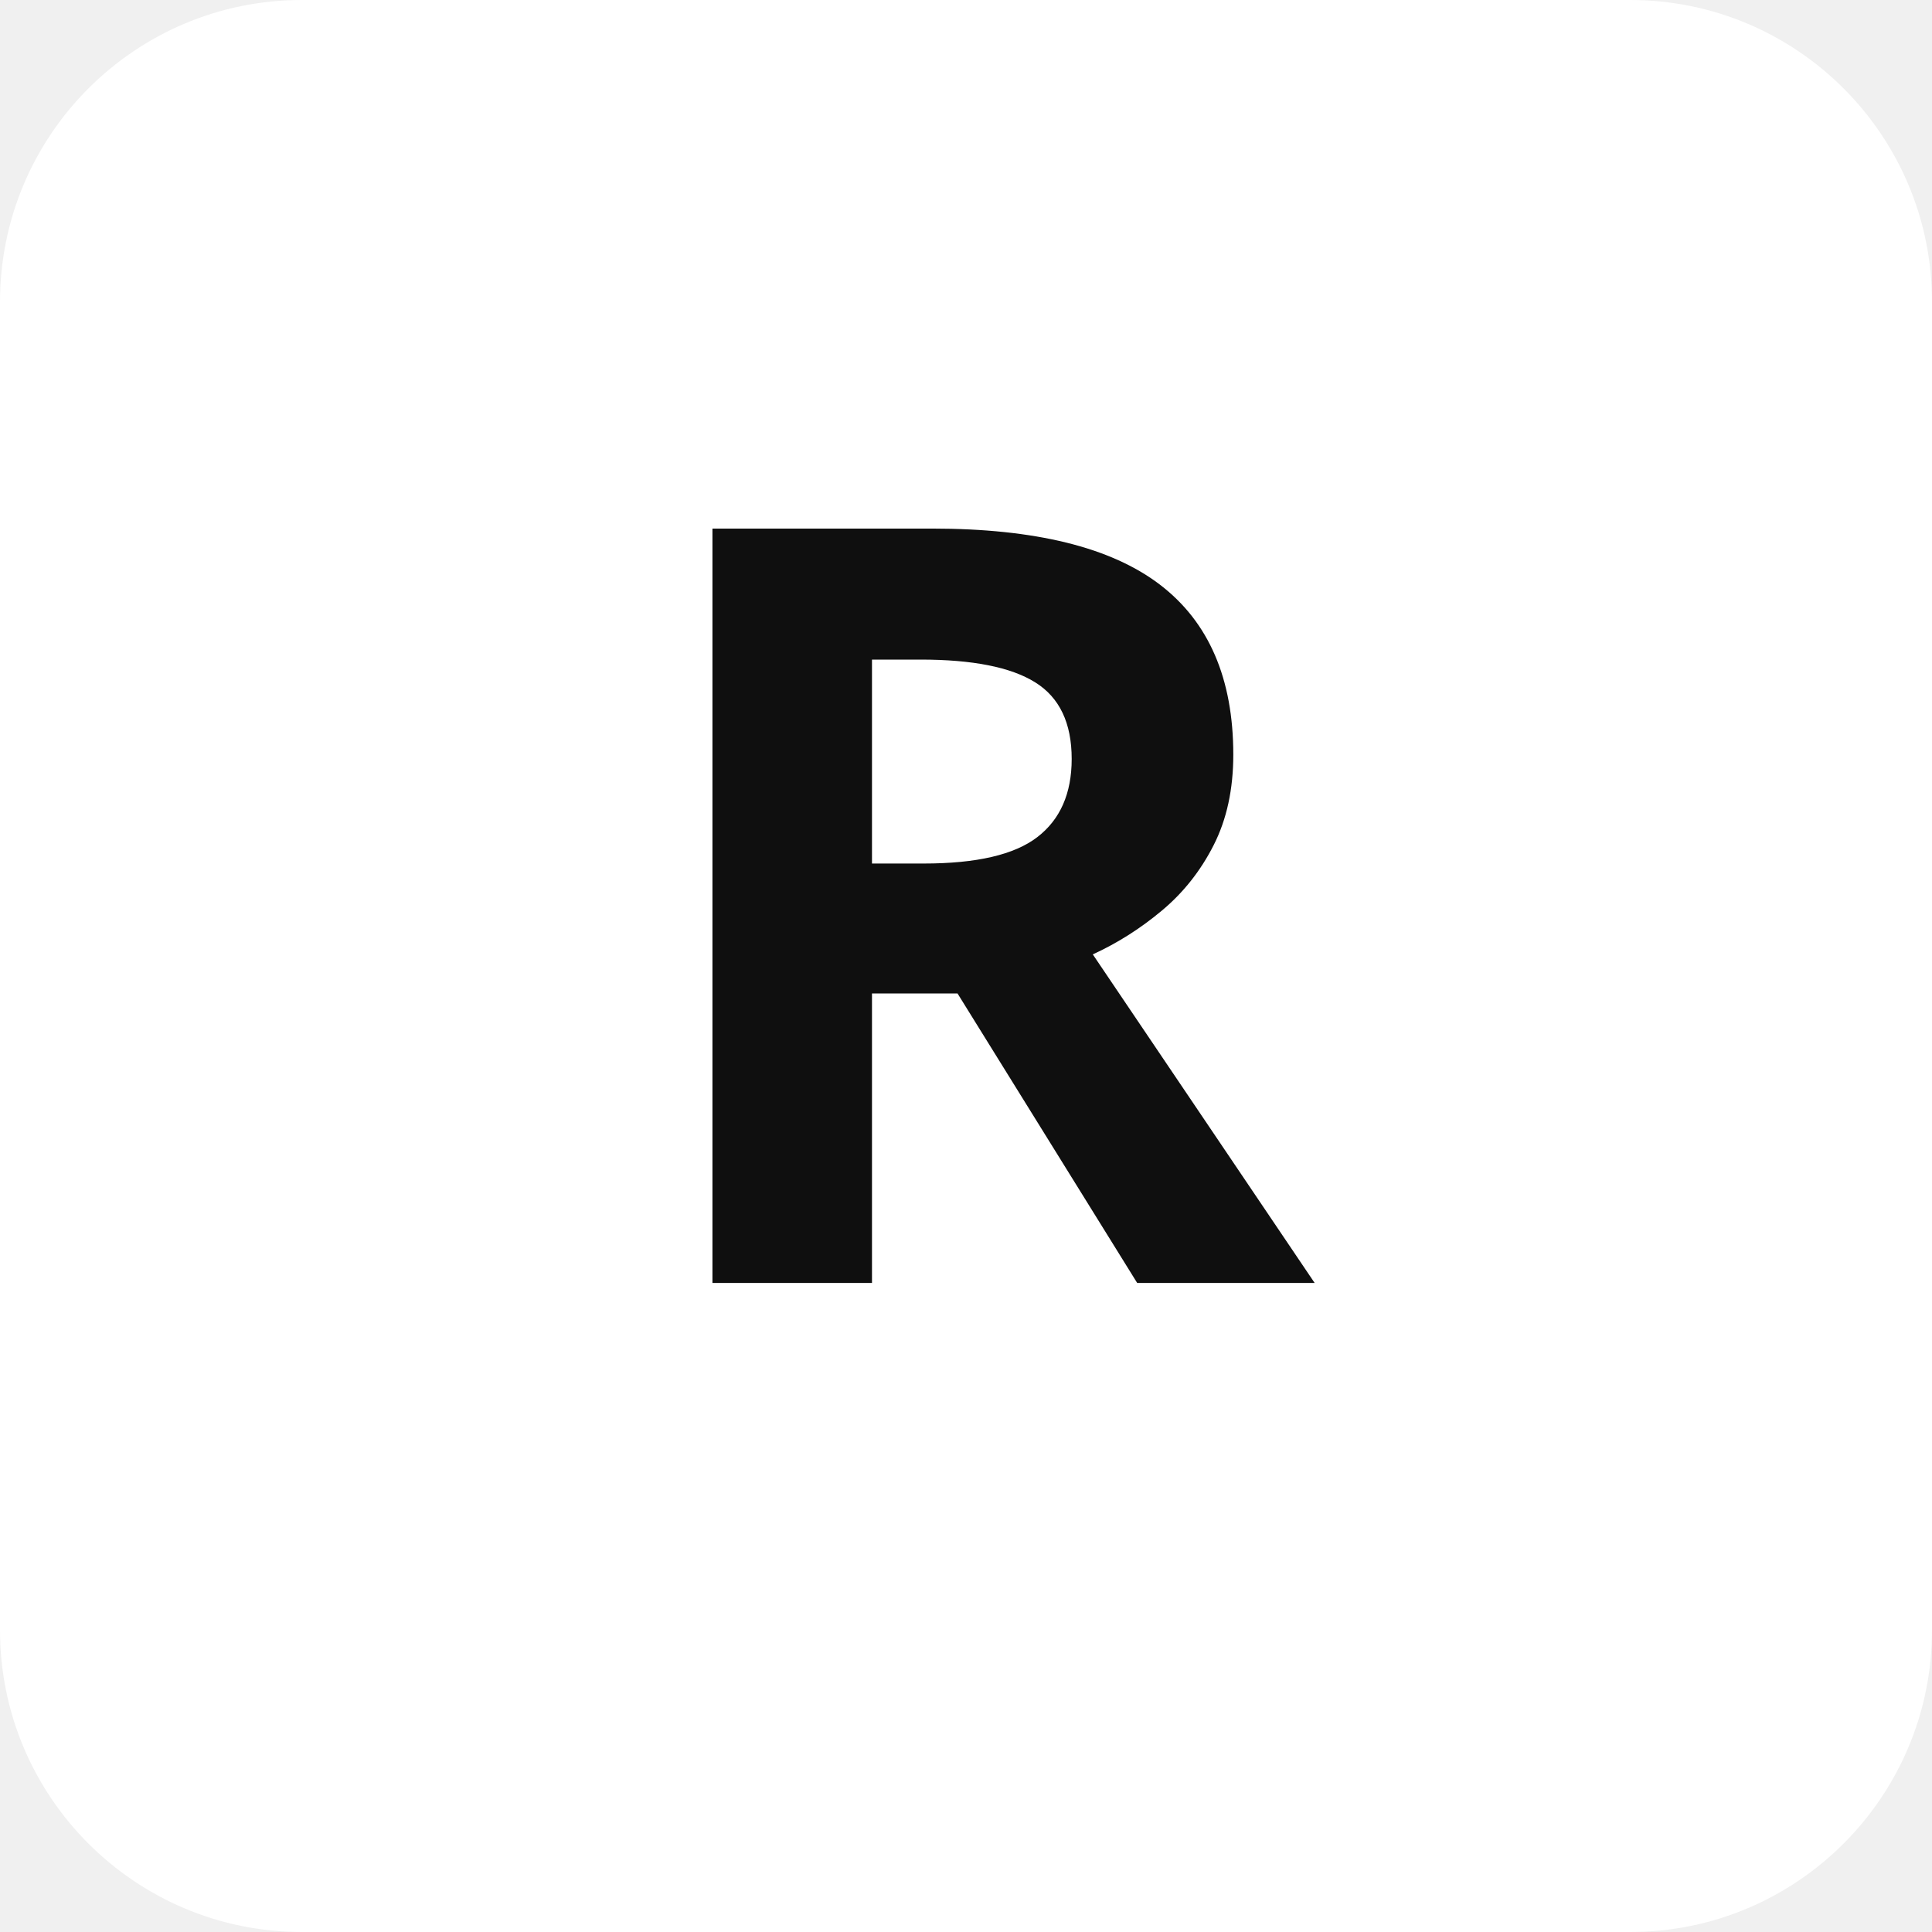
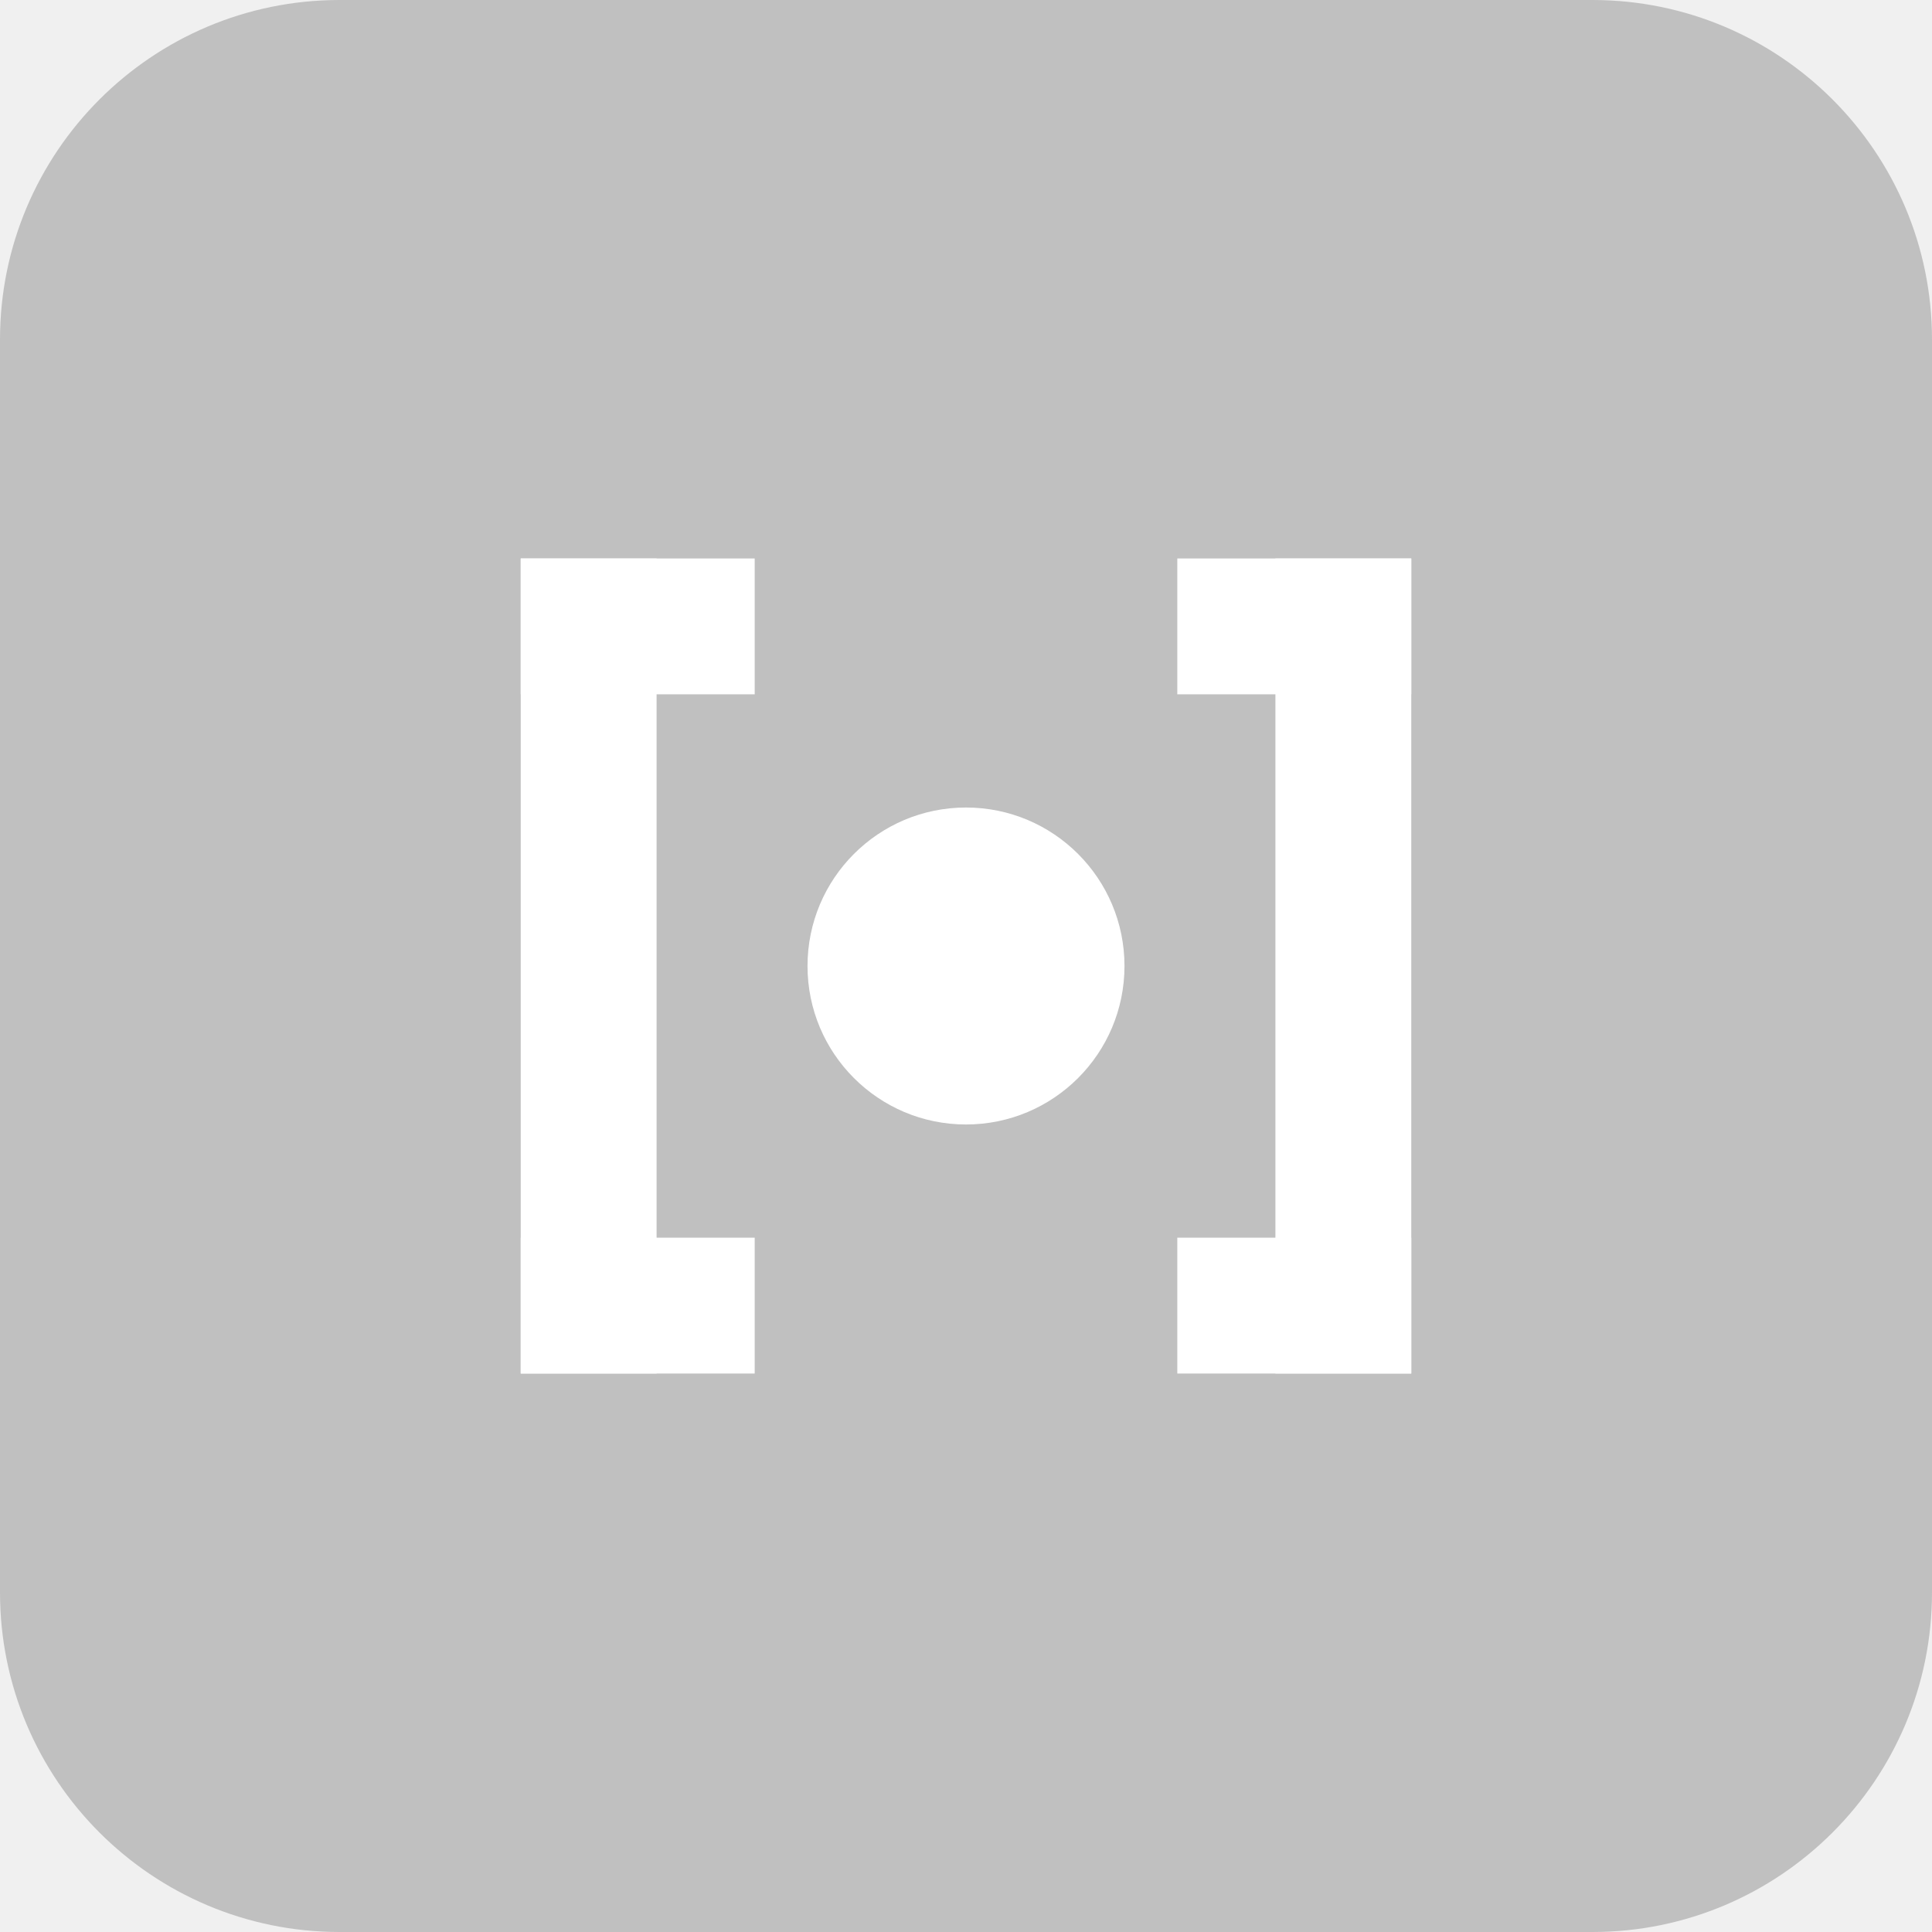
<svg xmlns="http://www.w3.org/2000/svg" viewBox="0 0 512 512">
-   <rect width="512" height="512" rx="80" fill="#ffffff" />
-   <text x="256" y="340" font-family="system-ui" font-weight="700" font-size="280" text-anchor="middle" fill="#0f0f0f">R</text>
+   <rect width="512" height="512" rx="90" fill="#c0c0c0" />
+   <rect x="138" y="148" width="62" height="36" fill="white" />
+   <rect x="138" y="148" width="36" height="216" fill="white" />
+   <rect x="138" y="328" width="62" height="36" fill="white" />
+   <rect x="312" y="148" width="62" height="36" fill="white" />
+   <rect x="338" y="148" width="36" height="216" fill="white" />
+   <rect x="312" y="328" width="62" height="36" fill="white" />
+   <circle cx="256" cy="256" r="42" fill="white" />
</svg>
